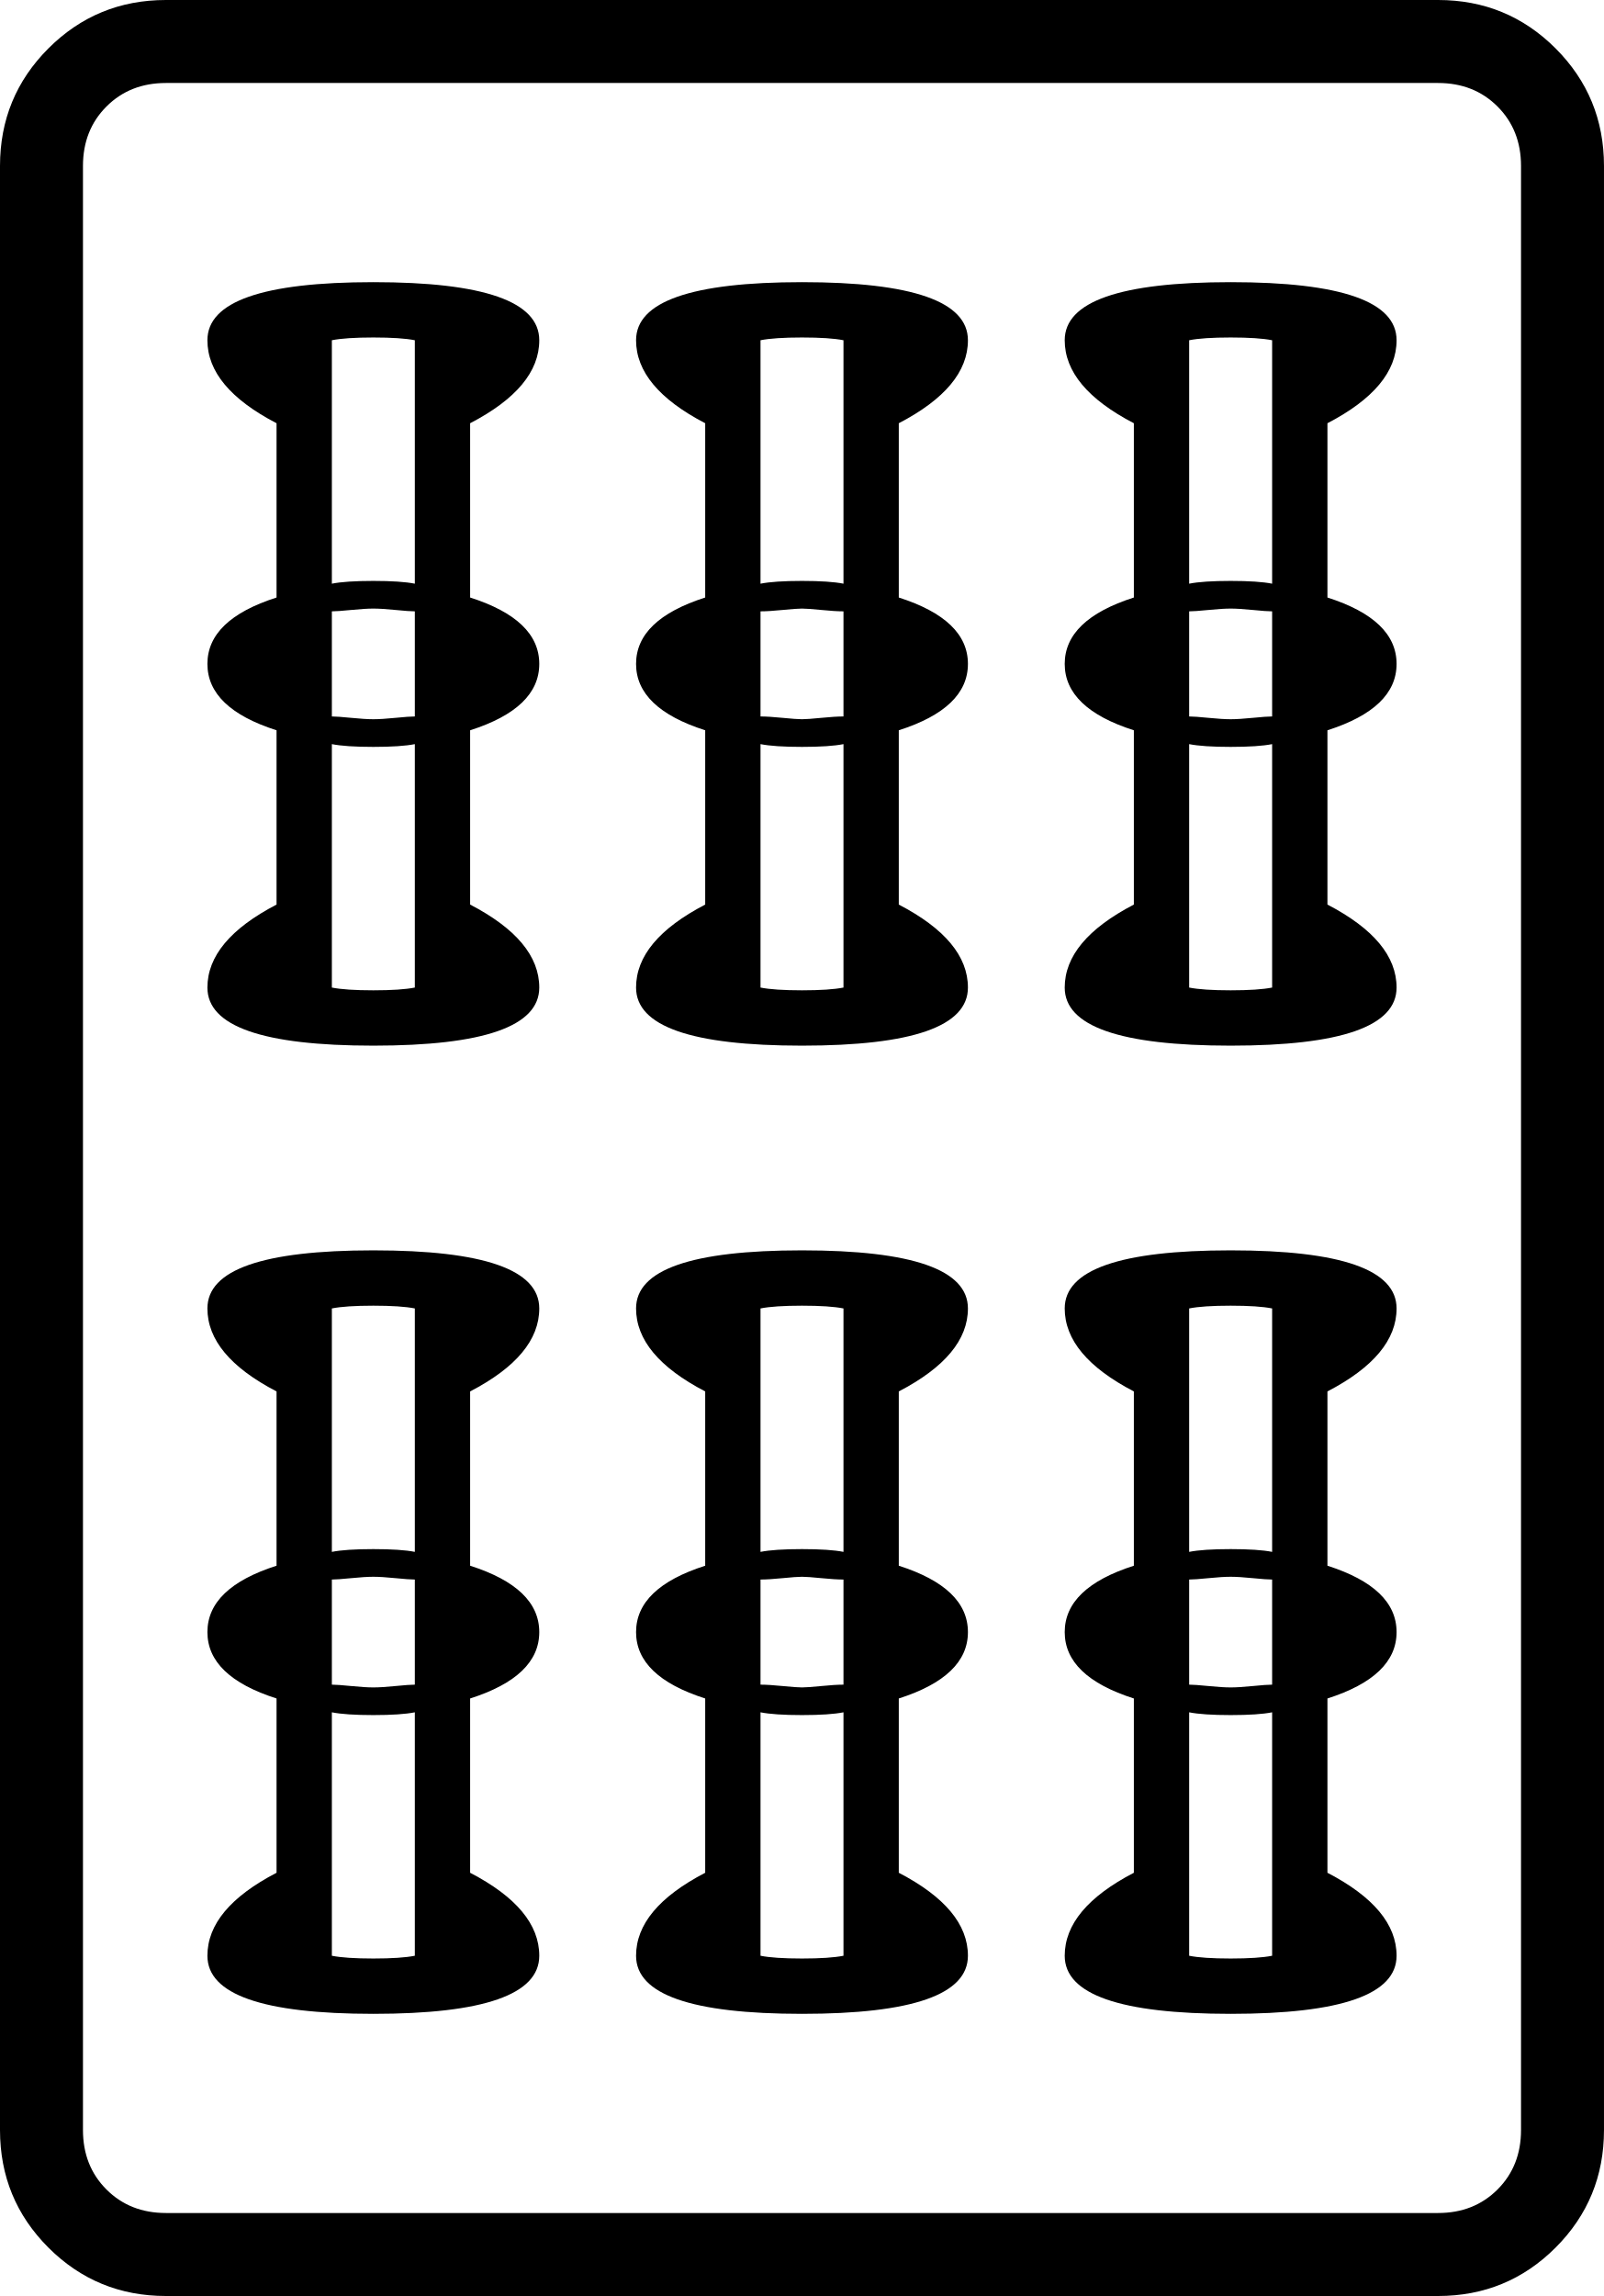
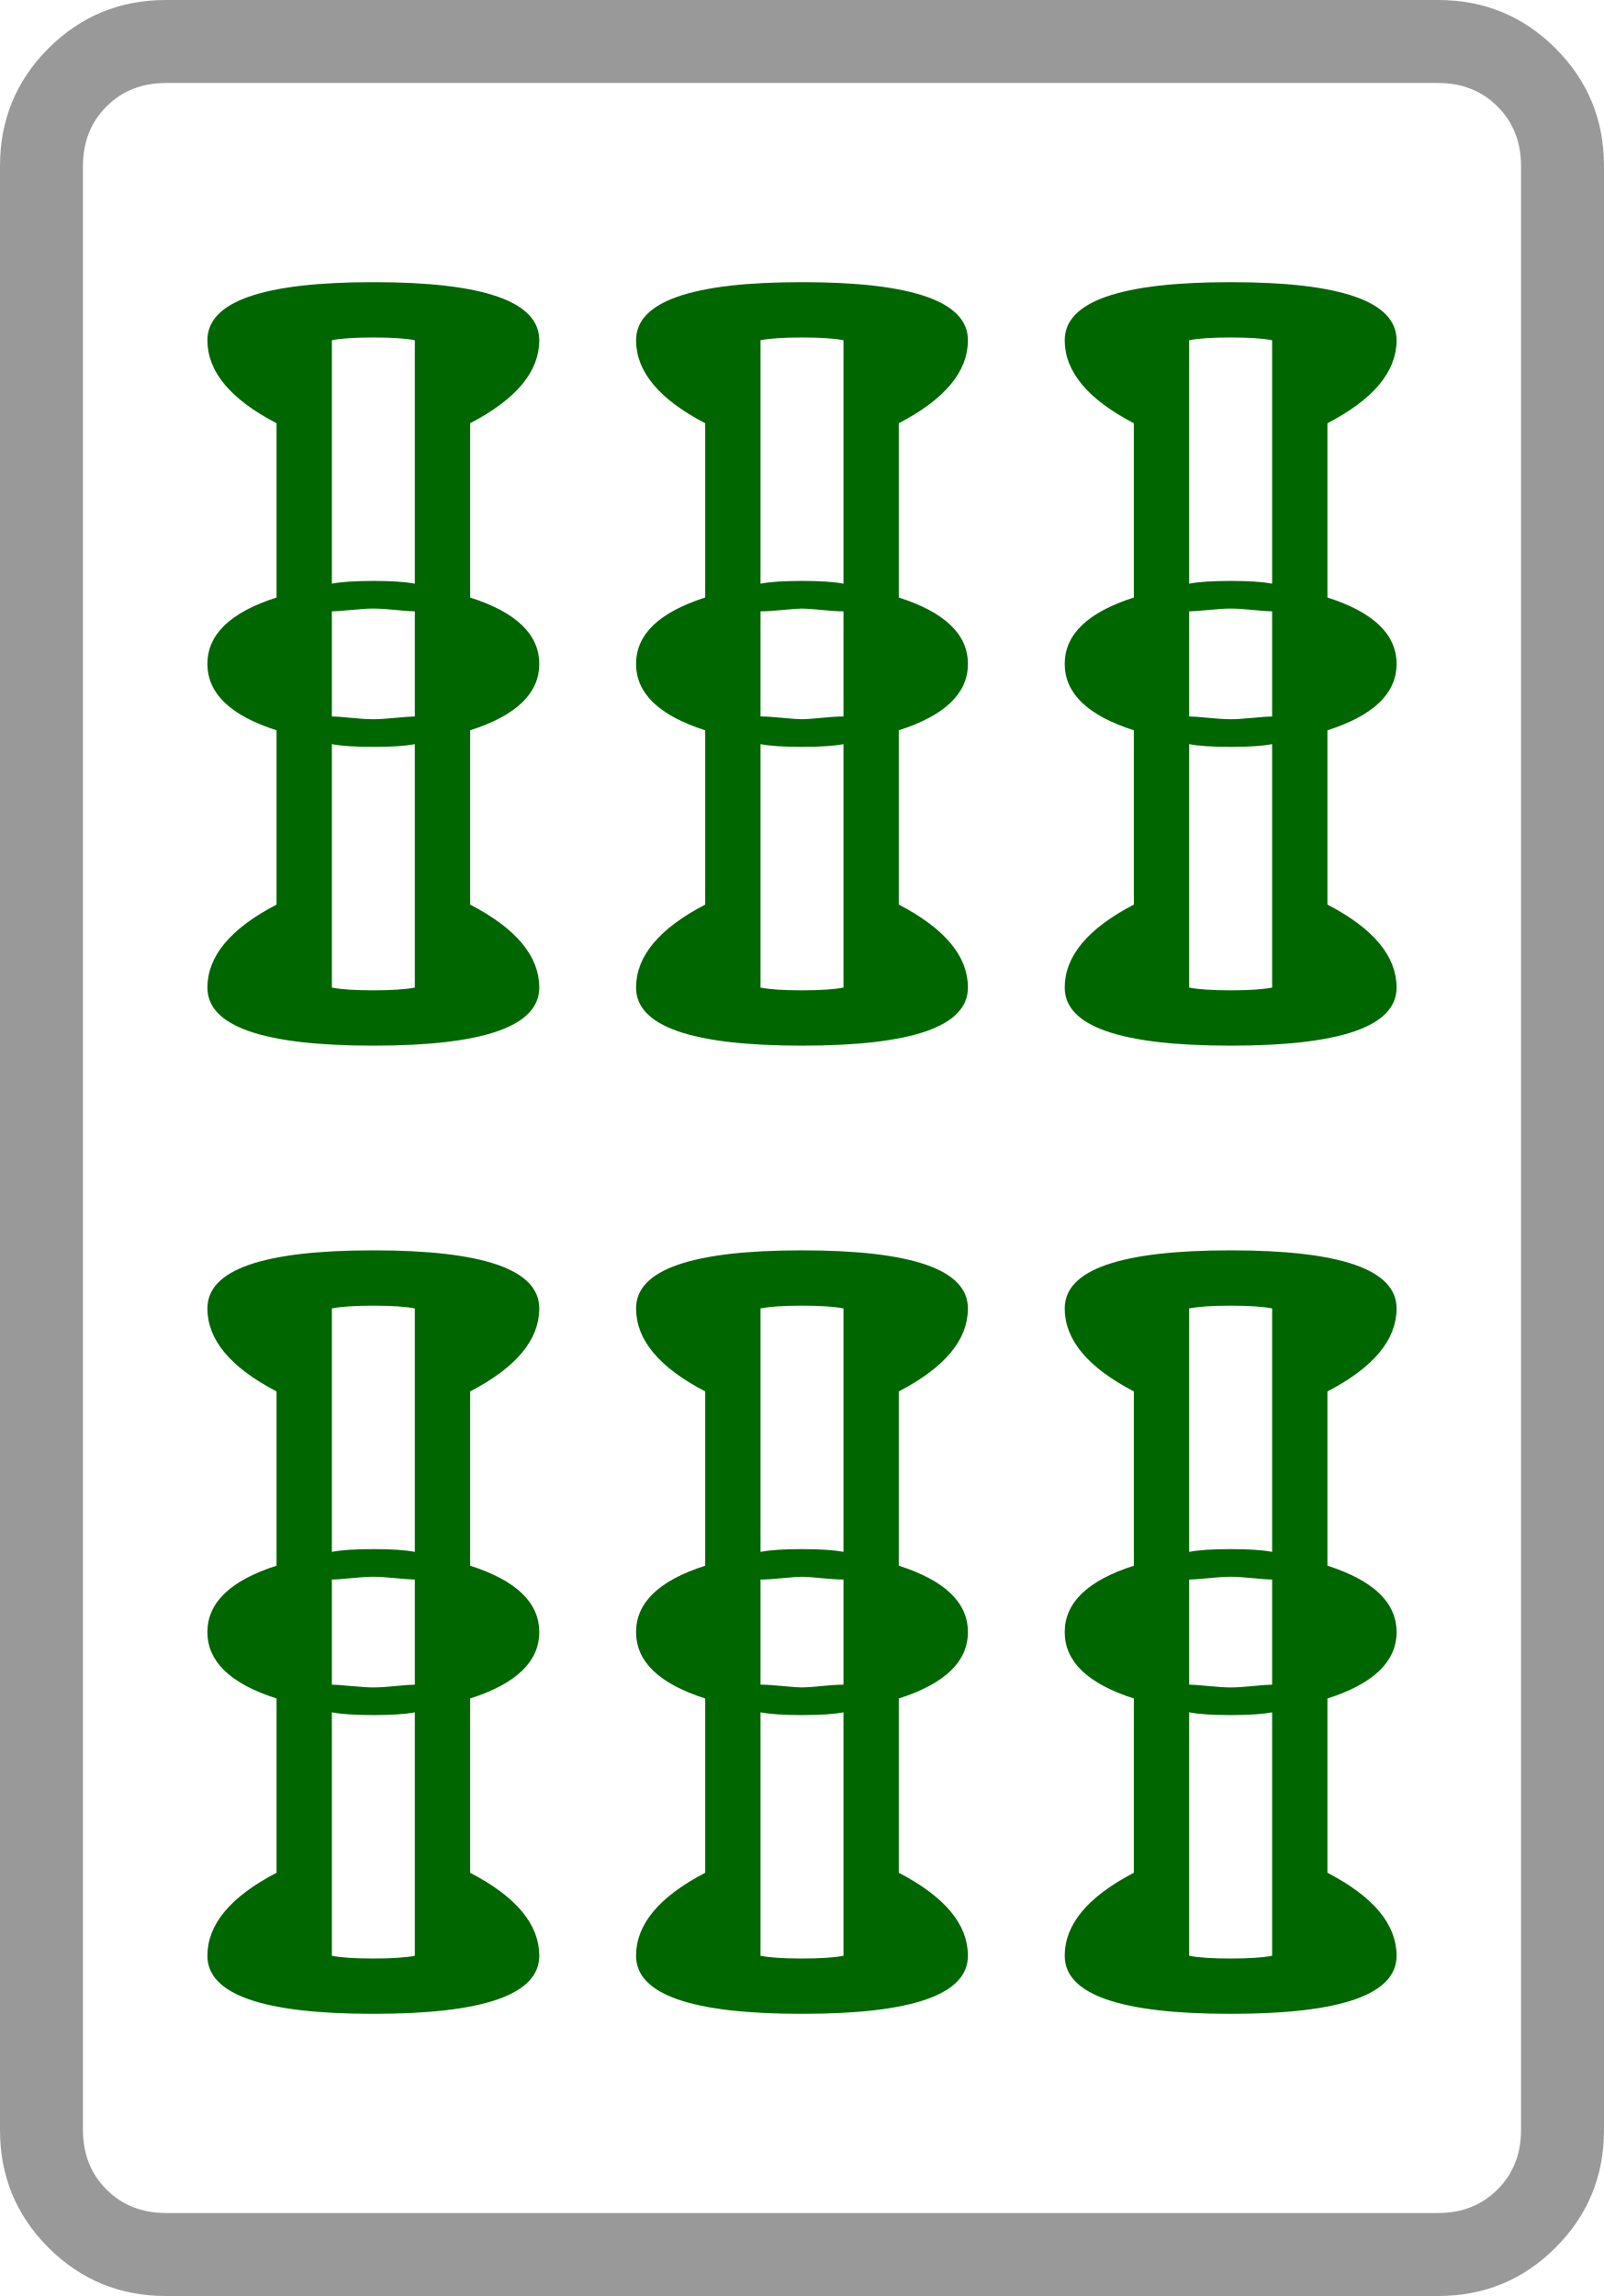
- <svg xmlns="http://www.w3.org/2000/svg" viewBox="30 -115 580 830">
-   <g>
-     <path d="M490 8v88q-5 -1 -15 -1t-15 1v-88q5 -1 15 -1t15 1zM460 242v-88q5 1 15 1t15 -1v88q-5 1 -15 1t-15 -1zM460 106q2 0 7 -0.5t8 -0.5t8 0.5t7 0.5v38q-2 0 -7 0.5t-8 0.5t-8 -0.5t-7 -0.5v-38zM415 242q0 21 60 21t60 -21q0 -17 -25 -30v-63q25 -8 25 -24t-25 -24v-63 q25 -13 25 -30q0 -21 -60 -21t-60 21q0 17 25 30v63q-25 8 -25 24t25 24v63q-25 13 -25 30zM490 358v88q-5 -1 -15 -1t-15 1v-88q5 -1 15 -1t15 1zM460 592v-88q5 1 15 1t15 -1v88q-5 1 -15 1t-15 -1zM460 456q2 0 7 -0.5t8 -0.5t8 0.5t7 0.5v38q-2 0 -7 0.5t-8 0.5t-8 -0.5 t-7 -0.5v-38zM415 592q0 21 60 21t60 -21q0 -17 -25 -30v-63q25 -8 25 -24t-25 -24v-63q25 -13 25 -30q0 -21 -60 -21t-60 21q0 17 25 30v63q-25 8 -25 24t25 24v63q-25 13 -25 30zM180 8v88q-5 -1 -15 -1t-15 1v-88q5 -1 15 -1t15 1zM150 242v-88q5 1 15 1t15 -1v88 q-5 1 -15 1t-15 -1zM150 106q2 0 7 -0.5t8 -0.5t8 0.5t7 0.5v38q-2 0 -7 0.5t-8 0.5t-8 -0.5t-7 -0.5v-38zM105 242q0 21 60 21t60 -21q0 -17 -25 -30v-63q25 -8 25 -24t-25 -24v-63q25 -13 25 -30q0 -21 -60 -21t-60 21q0 17 25 30v63q-25 8 -25 24t25 24v63q-25 13 -25 30 zM180 358v88q-5 -1 -15 -1t-15 1v-88q5 -1 15 -1t15 1zM150 592v-88q5 1 15 1t15 -1v88q-5 1 -15 1t-15 -1zM150 456q2 0 7 -0.5t8 -0.5t8 0.5t7 0.5v38q-2 0 -7 0.5t-8 0.5t-8 -0.5t-7 -0.5v-38zM105 592q0 21 60 21t60 -21q0 -17 -25 -30v-63q25 -8 25 -24t-25 -24v-63 q25 -13 25 -30q0 -21 -60 -21t-60 21q0 17 25 30v63q-25 8 -25 24t25 24v63q-25 13 -25 30zM335 8v88q-5 -1 -15 -1t-15 1v-88q5 -1 15 -1t15 1zM305 242v-88q5 1 15 1t15 -1v88q-5 1 -15 1t-15 -1zM305 106q3 0 8 -0.5t7 -0.5t7 0.5t8 0.5v38q-3 0 -8 0.5t-7 0.5t-7 -0.5 t-8 -0.5v-38zM260 242q0 21 60 21t60 -21q0 -17 -25 -30v-63q25 -8 25 -24t-25 -24v-63q25 -13 25 -30q0 -21 -60 -21t-60 21q0 17 25 30v63q-25 8 -25 24t25 24v63q-25 13 -25 30zM335 358v88q-5 -1 -15 -1t-15 1v-88q5 -1 15 -1t15 1zM305 592v-88q5 1 15 1t15 -1v88 q-5 1 -15 1t-15 -1zM305 456q3 0 8 -0.5t7 -0.5t7 0.5t8 0.5v38q-3 0 -8 0.5t-7 0.5t-7 -0.5t-8 -0.5v-38zM260 592q0 21 60 21t60 -21q0 -17 -25 -30v-63q25 -8 25 -24t-25 -24v-63q25 -13 25 -30q0 -21 -60 -21t-60 21q0 17 25 30v63q-25 8 -25 24t25 24v63q-25 13 -25 30 zM610 655v-710q0 -25 -17.5 -42.5t-42.5 -17.5h-460q-25 0 -42.5 17.5t-17.5 42.5v710q0 25 17.5 42.5t42.5 17.5h460q25 0 42.5 -17.5t17.5 -42.5zM550 685h-460q-13 0 -21.5 -8.5t-8.5 -21.5v-710q0 -13 8.5 -21.5t21.5 -8.5h460q13 0 21.5 8.5t8.5 21.5v710 q0 13 -8.5 21.5t-21.5 8.5z" />
-   </g>
+ <svg xmlns="http://www.w3.org/2000/svg" id="svg6" version="1.1" viewBox="30 -115 580 830">
+   <defs id="defs10" />
+   <path d="M 610,655 V -55 Q 610,-80 592.5,-97.5 575,-115 550,-115 H 90 Q 65,-115 47.5,-97.5 30,-80 30,-55 v 710 q 0,25 17.5,42.5 Q 65,715 90,715 h 460 q 25,0 42.5,-17.5 Q 610,680 610,655 Z m -60,30 H 90 Q 77,685 68.5,676.5 60,668 60,655 V -55 Q 60,-68 68.5,-76.5 77,-85 90,-85 h 460 q 13,0 21.5,8.5 8.5,8.5 8.5,21.5 v 710 q 0,13 -8.5,21.5 Q 563,685 550,685 Z" style="fill:#999999;stroke:none;stroke-opacity:1;fill-opacity:1" id="path886" />
+   <path d="m 490,8 v 88 q -5,-1 -15,-1 -10,0 -15,1 V 8 q 5,-1 15,-1 10,0 15,1 z m -30,234 v -88 q 5,1 15,1 10,0 15,-1 v 88 q -5,1 -15,1 -10,0 -15,-1 z m 0,-136 q 2,0 7,-0.5 5,-0.5 8,-0.5 3,0 8,0.5 5,0.5 7,0.5 v 38 q -2,0 -7,0.5 -5,0.5 -8,0.5 -3,0 -8,-0.5 -5,-0.5 -7,-0.5 z m -45,136 q 0,21 60,21 60,0 60,-21 0,-17 -25,-30 v -63 q 25,-8 25,-24 0,-16 -25,-24 V 38 q 25,-13 25,-30 0,-21 -60,-21 -60,0 -60,21 0,17 25,30 v 63 q -25,8 -25,24 0,16 25,24 v 63 q -25,13 -25,30 z m 75,116 v 88 q -5,-1 -15,-1 -10,0 -15,1 v -88 q 5,-1 15,-1 10,0 15,1 z m -30,234 v -88 q 5,1 15,1 10,0 15,-1 v 88 q -5,1 -15,1 -10,0 -15,-1 z m 0,-136 q 2,0 7,-0.5 5,-0.5 8,-0.5 3,0 8,0.5 5,0.5 7,0.5 v 38 q -2,0 -7,0.5 -5,0.5 -8,0.5 -3,0 -8,-0.5 -5,-0.5 -7,-0.5 z m -45,136 q 0,21 60,21 60,0 60,-21 0,-17 -25,-30 v -63 q 25,-8 25,-24 0,-16 -25,-24 v -63 q 25,-13 25,-30 0,-21 -60,-21 -60,0 -60,21 0,17 25,30 v 63 q -25,8 -25,24 0,16 25,24 v 63 q -25,13 -25,30 z M 180,8 v 88 q -5,-1 -15,-1 -10,0 -15,1 V 8 q 5,-1 15,-1 10,0 15,1 z m -30,234 v -88 q 5,1 15,1 10,0 15,-1 v 88 q -5,1 -15,1 -10,0 -15,-1 z m 0,-136 q 2,0 7,-0.5 5,-0.5 8,-0.5 3,0 8,0.5 5,0.5 7,0.5 v 38 q -2,0 -7,0.5 -5,0.5 -8,0.5 -3,0 -8,-0.5 -5,-0.5 -7,-0.5 z m -45,136 q 0,21 60,21 60,0 60,-21 0,-17 -25,-30 v -63 q 25,-8 25,-24 0,-16 -25,-24 V 38 q 25,-13 25,-30 0,-21 -60,-21 -60,0 -60,21 0,17 25,30 v 63 q -25,8 -25,24 0,16 25,24 v 63 q -25,13 -25,30 z m 75,116 v 88 q -5,-1 -15,-1 -10,0 -15,1 v -88 q 5,-1 15,-1 10,0 15,1 z m -30,234 v -88 q 5,1 15,1 10,0 15,-1 v 88 q -5,1 -15,1 -10,0 -15,-1 z m 0,-136 q 2,0 7,-0.5 5,-0.5 8,-0.5 3,0 8,0.5 5,0.5 7,0.5 v 38 q -2,0 -7,0.5 -5,0.5 -8,0.5 -3,0 -8,-0.5 -5,-0.5 -7,-0.5 z m -45,136 q 0,21 60,21 60,0 60,-21 0,-17 -25,-30 v -63 q 25,-8 25,-24 0,-16 -25,-24 v -63 q 25,-13 25,-30 0,-21 -60,-21 -60,0 -60,21 0,17 25,30 v 63 q -25,8 -25,24 0,16 25,24 v 63 q -25,13 -25,30 z M 335,8 v 88 q -5,-1 -15,-1 -10,0 -15,1 V 8 q 5,-1 15,-1 10,0 15,1 z m -30,234 v -88 q 5,1 15,1 10,0 15,-1 v 88 q -5,1 -15,1 -10,0 -15,-1 z m 0,-136 q 3,0 8,-0.5 5,-0.5 7,-0.5 2,0 7,0.5 5,0.5 8,0.5 v 38 q -3,0 -8,0.5 -5,0.5 -7,0.5 -2,0 -7,-0.5 -5,-0.5 -8,-0.5 z m -45,136 q 0,21 60,21 60,0 60,-21 0,-17 -25,-30 v -63 q 25,-8 25,-24 0,-16 -25,-24 V 38 q 25,-13 25,-30 0,-21 -60,-21 -60,0 -60,21 0,17 25,30 v 63 q -25,8 -25,24 0,16 25,24 v 63 q -25,13 -25,30 z m 75,116 v 88 q -5,-1 -15,-1 -10,0 -15,1 v -88 q 5,-1 15,-1 10,0 15,1 z m -30,234 v -88 q 5,1 15,1 10,0 15,-1 v 88 q -5,1 -15,1 -10,0 -15,-1 z m 0,-136 q 3,0 8,-0.5 5,-0.5 7,-0.5 2,0 7,0.5 5,0.5 8,0.5 v 38 q -3,0 -8,0.5 -5,0.5 -7,0.5 -2,0 -7,-0.5 -5,-0.5 -8,-0.5 z m -45,136 q 0,21 60,21 60,0 60,-21 0,-17 -25,-30 v -63 q 25,-8 25,-24 0,-16 -25,-24 v -63 q 25,-13 25,-30 0,-21 -60,-21 -60,0 -60,21 0,17 25,30 v 63 q -25,8 -25,24 0,16 25,24 v 63 q -25,13 -25,30 z" style="fill:#006600;stroke:none;stroke-opacity:1;fill-opacity:1" id="path2" />
</svg>
